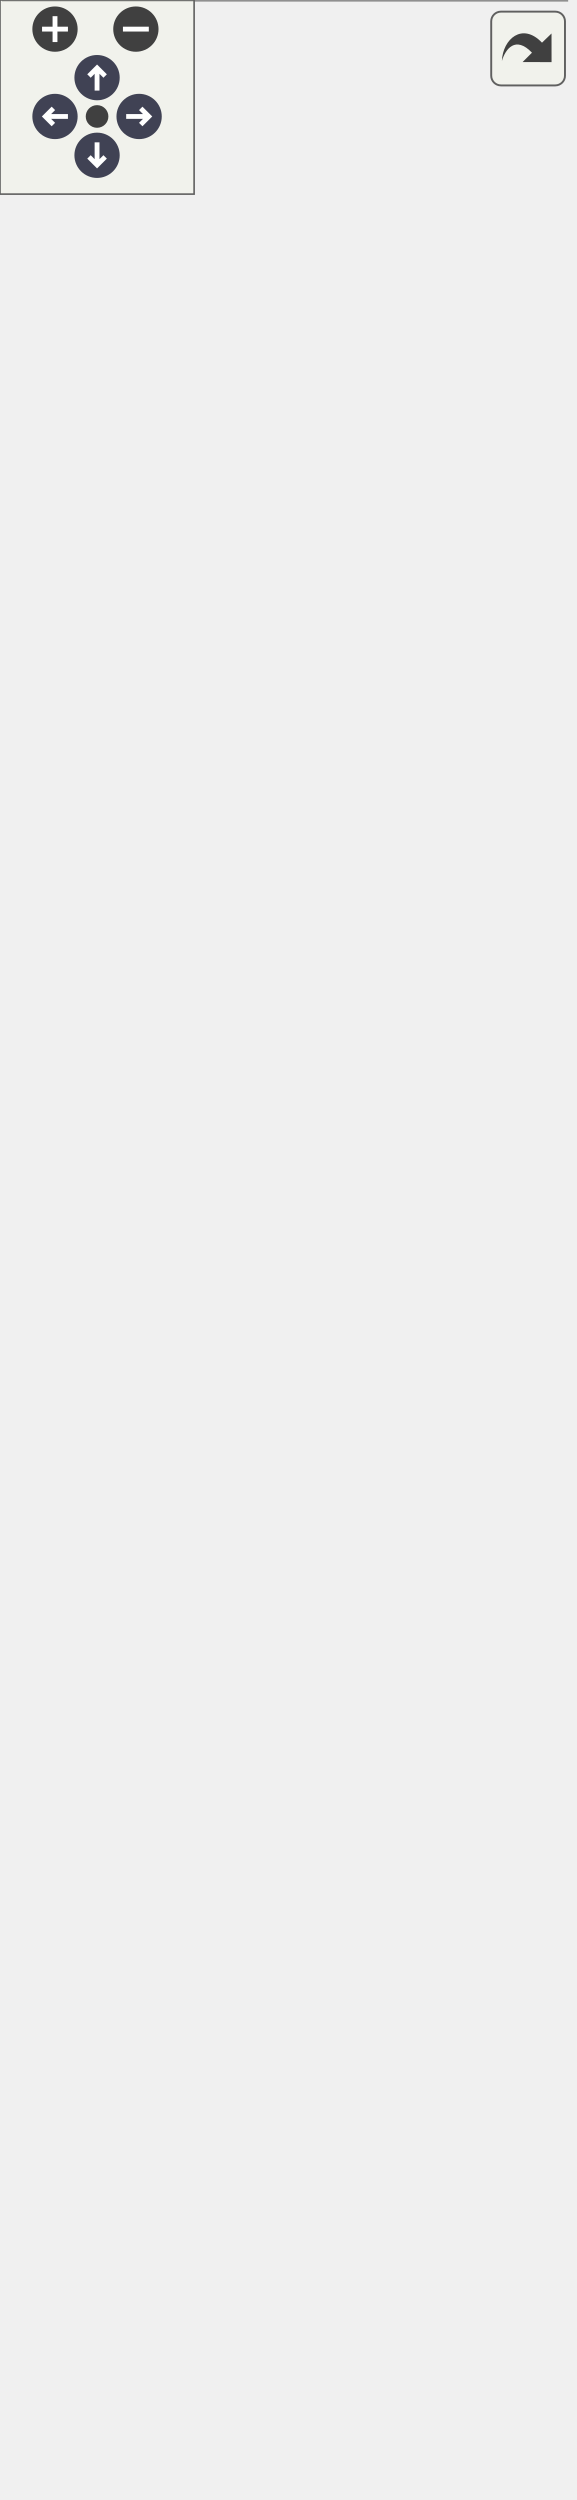
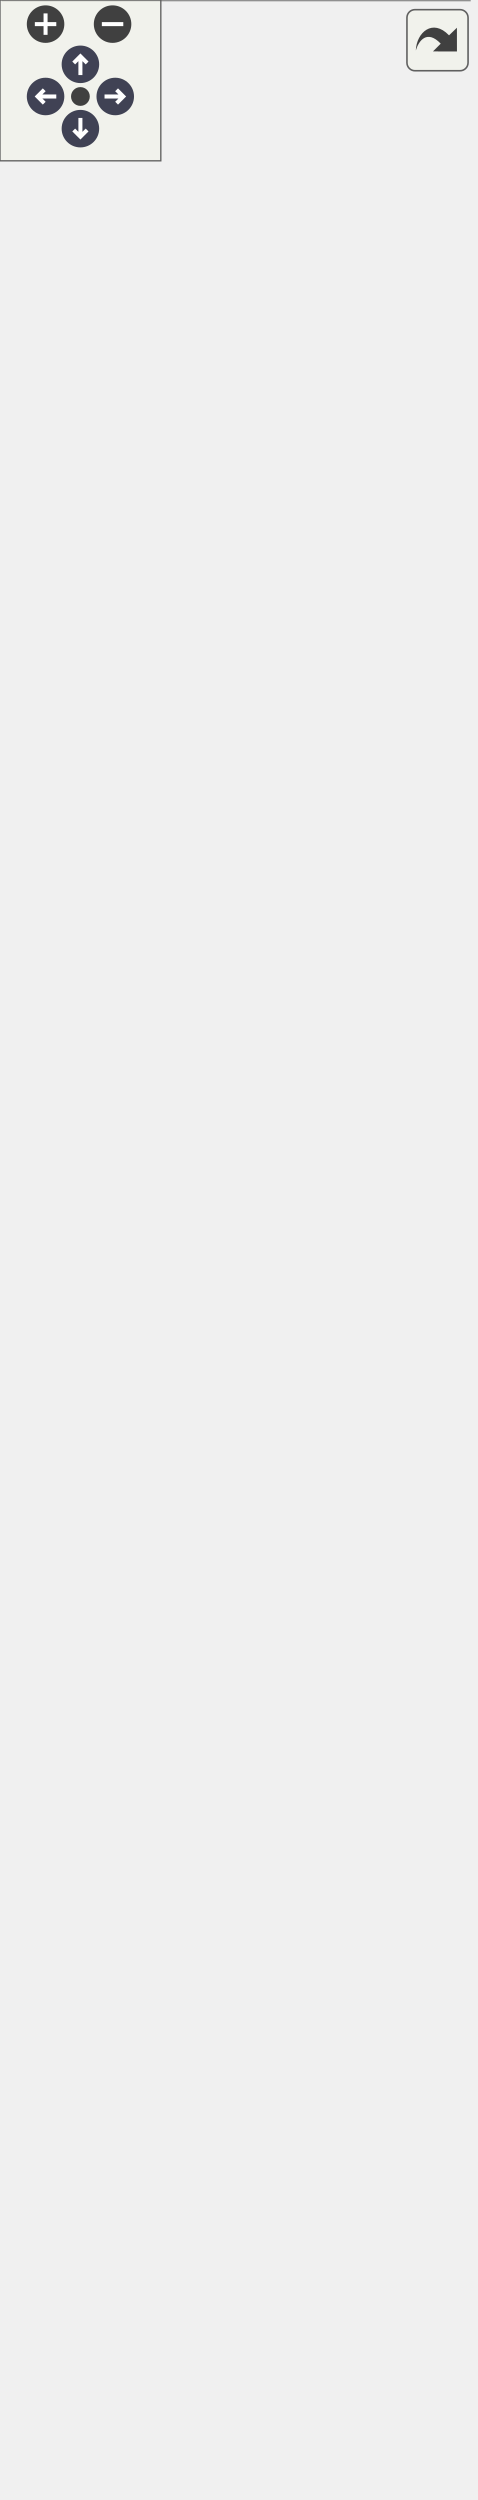
<svg xmlns="http://www.w3.org/2000/svg" xmlns:xlink="http://www.w3.org/1999/xlink" id="main" version="1.1" xml:space="preserve">
  <style type="text/css">
.node, .edge {opacity: 0.7;}
.node.selected, .edge.selected {opacity: 1;}
.edge:hover path { stroke: red; }
.edge:hover polygon { stroke: red; fill: red; }
</style>
  <defs>
    <circle id="rim" cx="0" cy="0" r="7" />
    <circle id="rim2" cx="0" cy="0" r="3.5" />
    <g id="zoomPlus">
      <use xlink:href="#rim" fill="#404040">
        <set attributeName="fill" to="#808080" begin="zoomplus.mouseover" end="zoomplus.mouseout" />
      </use>
      <path d="M-4,0h8M0,-4v8" fill="none" stroke="white" stroke-width="1.5" pointer-events="none" />
    </g>
    <g id="zoomMin">
      <use xlink:href="#rim" fill="#404040">
        <set attributeName="fill" to="#808080" begin="zoomminus.mouseover" end="zoomminus.mouseout" />
      </use>
      <path d="M-4,0h8" fill="none" stroke="white" stroke-width="1.5" pointer-events="none" />
    </g>
    <g id="arrowUp" transform="translate(30 24)">
      <use xlink:href="#rim" />
      <path pointer-events="none" fill="none" stroke="white" stroke-width="1.5" d="M0,-3.0v7 M-2.5,-0.5L0,-3.0L2.5,-0.5" />
    </g>
    <g id="arrowRight" transform="rotate(90) translate(36 -43)">
      <use xlink:href="#rim" />
      <path pointer-events="none" fill="none" stroke="white" stroke-width="1.5" d="M0,-3.0v7 M-2.5,-0.5L0,-3.0L2.5,-0.5" />
    </g>
    <g id="arrowDown" transform="rotate(180) translate(-30 -48)">
      <use xlink:href="#rim" />
      <path pointer-events="none" fill="none" stroke="white" stroke-width="1.5" d="M0,-3.0v7 M-2.5,-0.5L0,-3.0L2.5,-0.5" />
    </g>
    <g id="arrowLeft" transform="rotate(270) translate(-36 17)">
      <use xlink:href="#rim" />
      <path pointer-events="none" fill="none" stroke="white" stroke-width="1.5" d="M0,-3.0v7 M-2.5,-0.5L0,-3.0L2.5,-0.5" />
    </g>
    <g id="resetDef">
      <use xlink:href="#rim2" fill="#404040">
        <set attributeName="fill" to="#808080" begin="reset.mouseover" end="reset.mouseout" />
      </use>
    </g>
  </defs>
  <svg id="graph" class="graph">
    <g id="viewport">
      <g id="Node000001" class="node">
        <g id="a_Node000001">
          <a xlink:title=" ">
-             <polygon fill="#999999" stroke="none" points="175.12,-364 1.12,-364 1.12,0 175.12,0 175.12,-364" />
-             <text xml:space="preserve" text-anchor="start" x="21" y="-350.5" font-family="Helvetica,sans-Serif" font-size="10.00">dotnamecpp::rss::RssManager</text>
-             <text xml:space="preserve" text-anchor="start" x="86.62" y="-334.5" font-family="Helvetica,sans-Serif" font-size="10.00"> </text>
+             <polygon fill="#999999" stroke="none" points="175.12,-444 1.12,-444 1.12,0 175.12,0 175.12,-444" />
+             <text xml:space="preserve" text-anchor="start" x="21" y="-430.5" font-family="Helvetica,sans-Serif" font-size="10.00">dotnamecpp::rss::RssManager</text>
+             <text xml:space="preserve" text-anchor="start" x="86.62" y="-414.5" font-family="Helvetica,sans-Serif" font-size="10.00"> </text>
+             <text xml:space="preserve" text-anchor="start" x="5.12" y="-398.5" font-family="Helvetica,sans-Serif" font-size="10.00">+</text>
+             <text xml:space="preserve" text-anchor="start" x="15.12" y="-398.5" font-family="Helvetica,sans-Serif" font-size="10.00">RssManager(std::shared</text>
+             <text xml:space="preserve" text-anchor="start" x="15.12" y="-386.5" font-family="Helvetica,sans-Serif" font-size="10.00">_ptr&lt; dotnamecpp::logging</text>
+             <text xml:space="preserve" text-anchor="start" x="15.12" y="-374.5" font-family="Helvetica,sans-Serif" font-size="10.00">::ILogger &gt; logger, std::</text>
+             <text xml:space="preserve" text-anchor="start" x="15.12" y="-362.5" font-family="Helvetica,sans-Serif" font-size="10.00">shared_ptr&lt; dotnamecpp::assets</text>
+             <text xml:space="preserve" text-anchor="start" x="15.12" y="-350.5" font-family="Helvetica,sans-Serif" font-size="10.00">::IAssetManager &gt; assetManager)</text>
+             <text xml:space="preserve" text-anchor="start" x="5.12" y="-334.5" font-family="Helvetica,sans-Serif" font-size="10.00">+</text>
+             <text xml:space="preserve" text-anchor="start" x="15.12" y="-334.5" font-family="Helvetica,sans-Serif" font-size="10.00">~RssManager() override</text>
            <text xml:space="preserve" text-anchor="start" x="5.12" y="-318.5" font-family="Helvetica,sans-Serif" font-size="10.00">+</text>
-             <text xml:space="preserve" text-anchor="start" x="15.12" y="-318.5" font-family="Helvetica,sans-Serif" font-size="10.00">RssManager(std::shared</text>
-             <text xml:space="preserve" text-anchor="start" x="15.12" y="-306.5" font-family="Helvetica,sans-Serif" font-size="10.00">_ptr&lt; dotnamecpp::logging</text>
-             <text xml:space="preserve" text-anchor="start" x="15.12" y="-294.5" font-family="Helvetica,sans-Serif" font-size="10.00">::ILogger &gt; logger, std::</text>
-             <text xml:space="preserve" text-anchor="start" x="15.12" y="-282.5" font-family="Helvetica,sans-Serif" font-size="10.00">shared_ptr&lt; dotnamecpp::assets</text>
-             <text xml:space="preserve" text-anchor="start" x="15.12" y="-270.5" font-family="Helvetica,sans-Serif" font-size="10.00">::IAssetManager &gt; assetManager)</text>
-             <text xml:space="preserve" text-anchor="start" x="5.12" y="-254.5" font-family="Helvetica,sans-Serif" font-size="10.00">+</text>
-             <text xml:space="preserve" text-anchor="start" x="15.12" y="-254.5" font-family="Helvetica,sans-Serif" font-size="10.00">~RssManager() override</text>
-             <text xml:space="preserve" text-anchor="start" x="5.12" y="-238.5" font-family="Helvetica,sans-Serif" font-size="10.00">+</text>
-             <text xml:space="preserve" text-anchor="start" x="15.12" y="-238.5" font-family="Helvetica,sans-Serif" font-size="10.00">bool Initialize() override</text>
+             <text xml:space="preserve" text-anchor="start" x="15.12" y="-318.5" font-family="Helvetica,sans-Serif" font-size="10.00">bool Initialize() override</text>
+             <text xml:space="preserve" text-anchor="start" x="5.12" y="-302.5" font-family="Helvetica,sans-Serif" font-size="10.00">+</text>
+             <text xml:space="preserve" text-anchor="start" x="15.12" y="-302.5" font-family="Helvetica,sans-Serif" font-size="10.00">int refetchRssFeeds</text>
+             <text xml:space="preserve" text-anchor="start" x="15.12" y="-290.5" font-family="Helvetica,sans-Serif" font-size="10.00">() override</text>
+             <text xml:space="preserve" text-anchor="start" x="5.12" y="-274.5" font-family="Helvetica,sans-Serif" font-size="10.00">+</text>
+             <text xml:space="preserve" text-anchor="start" x="15.12" y="-274.5" font-family="Helvetica,sans-Serif" font-size="10.00">bool addUrl(const std</text>
+             <text xml:space="preserve" text-anchor="start" x="15.12" y="-262.5" font-family="Helvetica,sans-Serif" font-size="10.00">::string &amp;url, bool embedded,</text>
+             <text xml:space="preserve" text-anchor="start" x="15.12" y="-250.5" font-family="Helvetica,sans-Serif" font-size="10.00"> uint64_t discordChannelId</text>
+             <text xml:space="preserve" text-anchor="start" x="15.12" y="-238.5" font-family="Helvetica,sans-Serif" font-size="10.00">=0) override</text>
            <text xml:space="preserve" text-anchor="start" x="5.12" y="-222.5" font-family="Helvetica,sans-Serif" font-size="10.00">+</text>
-             <text xml:space="preserve" text-anchor="start" x="15.12" y="-222.5" font-family="Helvetica,sans-Serif" font-size="10.00">int refetchRssFeeds</text>
-             <text xml:space="preserve" text-anchor="start" x="15.12" y="-210.5" font-family="Helvetica,sans-Serif" font-size="10.00">() override</text>
-             <text xml:space="preserve" text-anchor="start" x="5.12" y="-194.5" font-family="Helvetica,sans-Serif" font-size="10.00">+</text>
-             <text xml:space="preserve" text-anchor="start" x="15.12" y="-194.5" font-family="Helvetica,sans-Serif" font-size="10.00">bool addUrl(const std</text>
-             <text xml:space="preserve" text-anchor="start" x="15.12" y="-182.5" font-family="Helvetica,sans-Serif" font-size="10.00">::string &amp;url, bool embedded,</text>
-             <text xml:space="preserve" text-anchor="start" x="15.12" y="-170.5" font-family="Helvetica,sans-Serif" font-size="10.00"> uint64_t discordChannelId</text>
-             <text xml:space="preserve" text-anchor="start" x="15.12" y="-158.5" font-family="Helvetica,sans-Serif" font-size="10.00">=0) override</text>
+             <text xml:space="preserve" text-anchor="start" x="15.12" y="-222.5" font-family="Helvetica,sans-Serif" font-size="10.00">bool modUrl(const std</text>
+             <text xml:space="preserve" text-anchor="start" x="15.12" y="-210.5" font-family="Helvetica,sans-Serif" font-size="10.00">::string &amp;url, bool embedded,</text>
+             <text xml:space="preserve" text-anchor="start" x="15.12" y="-198.5" font-family="Helvetica,sans-Serif" font-size="10.00"> uint64_t discordChannelId</text>
+             <text xml:space="preserve" text-anchor="start" x="15.12" y="-186.5" font-family="Helvetica,sans-Serif" font-size="10.00">=0) override</text>
+             <text xml:space="preserve" text-anchor="start" x="5.12" y="-170.5" font-family="Helvetica,sans-Serif" font-size="10.00">+</text>
+             <text xml:space="preserve" text-anchor="start" x="15.12" y="-170.5" font-family="Helvetica,sans-Serif" font-size="10.00">bool remUrl(const std</text>
+             <text xml:space="preserve" text-anchor="start" x="15.12" y="-158.5" font-family="Helvetica,sans-Serif" font-size="10.00">::string &amp;url) override</text>
            <text xml:space="preserve" text-anchor="start" x="5.12" y="-142.5" font-family="Helvetica,sans-Serif" font-size="10.00">+</text>
            <text xml:space="preserve" text-anchor="start" x="15.12" y="-142.5" font-family="Helvetica,sans-Serif" font-size="10.00">std::string listUrlsAsString</text>
            <text xml:space="preserve" text-anchor="start" x="15.12" y="-130.5" font-family="Helvetica,sans-Serif" font-size="10.00">() override</text>
            <text xml:space="preserve" text-anchor="start" x="5.12" y="-114.5" font-family="Helvetica,sans-Serif" font-size="10.00">+</text>
            <text xml:space="preserve" text-anchor="start" x="15.12" y="-114.5" font-family="Helvetica,sans-Serif" font-size="10.00">RSSItem getRandomItem</text>
            <text xml:space="preserve" text-anchor="start" x="15.12" y="-102.5" font-family="Helvetica,sans-Serif" font-size="10.00">() override</text>
            <text xml:space="preserve" text-anchor="start" x="5.12" y="-86.5" font-family="Helvetica,sans-Serif" font-size="10.00">+</text>
            <text xml:space="preserve" text-anchor="start" x="15.12" y="-86.5" font-family="Helvetica,sans-Serif" font-size="10.00">RSSItem getRandomItemMatching</text>
            <text xml:space="preserve" text-anchor="start" x="15.12" y="-74.5" font-family="Helvetica,sans-Serif" font-size="10.00">Embedded(bool embedded) override</text>
            <text xml:space="preserve" text-anchor="start" x="5.12" y="-58.5" font-family="Helvetica,sans-Serif" font-size="10.00">+</text>
            <text xml:space="preserve" text-anchor="start" x="15.12" y="-58.5" font-family="Helvetica,sans-Serif" font-size="10.00">size_t getItemCount</text>
            <text xml:space="preserve" text-anchor="start" x="15.12" y="-46.5" font-family="Helvetica,sans-Serif" font-size="10.00">() const override</text>
            <text xml:space="preserve" text-anchor="start" x="5.12" y="-30.5" font-family="Helvetica,sans-Serif" font-size="10.00">+</text>
            <text xml:space="preserve" text-anchor="start" x="15.12" y="-30.5" font-family="Helvetica,sans-Serif" font-size="10.00">size_t getItemCountMatching</text>
            <text xml:space="preserve" text-anchor="start" x="15.12" y="-18.5" font-family="Helvetica,sans-Serif" font-size="10.00">Embedded(bool embedded)</text>
            <text xml:space="preserve" text-anchor="start" x="15.12" y="-6.5" font-family="Helvetica,sans-Serif" font-size="10.00"> const override</text>
-             <polygon fill="#666666" stroke="#666666" points="1.12,-346 1.12,-346 175.12,-346 175.12,-346 1.12,-346" />
-             <polygon fill="#666666" stroke="#666666" points="1.12,-330 1.12,-330 175.12,-330 175.12,-330 1.12,-330" />
-             <polygon fill="none" stroke="#666666" points="1.12,0 1.12,-364 175.12,-364 175.12,0 1.12,0" />
+             <polygon fill="#666666" stroke="#666666" points="1.12,-426 1.12,-426 175.12,-426 175.12,-426 1.12,-426" />
+             <polygon fill="#666666" stroke="#666666" points="1.12,-410 1.12,-410 175.12,-410 175.12,-410 1.12,-410" />
+             <polygon fill="none" stroke="#666666" points="1.12,0 1.12,-444 175.12,-444 175.12,0 1.12,0" />
          </a>
        </g>
      </g>
      <g id="Node000002" class="node">
        <g id="a_Node000002">
          <a xlink:href="classdotnamecpp_1_1rss_1_1IRssService.html" target="_top" xlink:title="Interface for RSS Service.">
-             <polygon fill="white" stroke="none" points="176.25,-712 0,-712 0,-400 176.25,-400 176.25,-712" />
-             <text xml:space="preserve" text-anchor="start" x="21.75" y="-698.5" font-family="Helvetica,sans-Serif" font-size="10.00">dotnamecpp::rss::IRssService</text>
-             <text xml:space="preserve" text-anchor="start" x="86.62" y="-682.5" font-family="Helvetica,sans-Serif" font-size="10.00"> </text>
-             <text xml:space="preserve" text-anchor="start" x="4" y="-666.5" font-family="Helvetica,sans-Serif" font-size="10.00">+</text>
-             <text xml:space="preserve" text-anchor="start" x="14" y="-666.5" font-family="Helvetica,sans-Serif" font-size="10.00">virtual ~IRssService</text>
-             <text xml:space="preserve" text-anchor="start" x="14" y="-654.5" font-family="Helvetica,sans-Serif" font-size="10.00">()=default</text>
-             <text xml:space="preserve" text-anchor="start" x="4" y="-638.5" font-family="Helvetica,sans-Serif" font-size="10.00">+</text>
-             <text xml:space="preserve" text-anchor="start" x="14" y="-638.5" font-family="Helvetica,sans-Serif" font-size="10.00">virtual bool Initialize()=0</text>
-             <text xml:space="preserve" text-anchor="start" x="4" y="-622.5" font-family="Helvetica,sans-Serif" font-size="10.00">+</text>
-             <text xml:space="preserve" text-anchor="start" x="14" y="-622.5" font-family="Helvetica,sans-Serif" font-size="10.00">virtual int refetchRssFeeds()=0</text>
-             <text xml:space="preserve" text-anchor="start" x="4" y="-606.5" font-family="Helvetica,sans-Serif" font-size="10.00">+</text>
-             <text xml:space="preserve" text-anchor="start" x="14" y="-606.5" font-family="Helvetica,sans-Serif" font-size="10.00">virtual std::string</text>
-             <text xml:space="preserve" text-anchor="start" x="14" y="-594.5" font-family="Helvetica,sans-Serif" font-size="10.00"> listUrlsAsString()=0</text>
-             <text xml:space="preserve" text-anchor="start" x="4" y="-578.5" font-family="Helvetica,sans-Serif" font-size="10.00">+</text>
-             <text xml:space="preserve" text-anchor="start" x="14" y="-578.5" font-family="Helvetica,sans-Serif" font-size="10.00">virtual RSSItem getRandom</text>
-             <text xml:space="preserve" text-anchor="start" x="14" y="-566.5" font-family="Helvetica,sans-Serif" font-size="10.00">Item()=0</text>
+             <polygon fill="white" stroke="none" points="176.25,-872 0,-872 0,-480 176.25,-480 176.25,-872" />
+             <text xml:space="preserve" text-anchor="start" x="21.75" y="-858.5" font-family="Helvetica,sans-Serif" font-size="10.00">dotnamecpp::rss::IRssService</text>
+             <text xml:space="preserve" text-anchor="start" x="86.62" y="-842.5" font-family="Helvetica,sans-Serif" font-size="10.00"> </text>
+             <text xml:space="preserve" text-anchor="start" x="4" y="-826.5" font-family="Helvetica,sans-Serif" font-size="10.00">+</text>
+             <text xml:space="preserve" text-anchor="start" x="14" y="-826.5" font-family="Helvetica,sans-Serif" font-size="10.00">virtual ~IRssService</text>
+             <text xml:space="preserve" text-anchor="start" x="14" y="-814.5" font-family="Helvetica,sans-Serif" font-size="10.00">()=default</text>
+             <text xml:space="preserve" text-anchor="start" x="4" y="-798.5" font-family="Helvetica,sans-Serif" font-size="10.00">+</text>
+             <text xml:space="preserve" text-anchor="start" x="14" y="-798.5" font-family="Helvetica,sans-Serif" font-size="10.00">virtual bool Initialize()=0</text>
+             <text xml:space="preserve" text-anchor="start" x="4" y="-782.5" font-family="Helvetica,sans-Serif" font-size="10.00">+</text>
+             <text xml:space="preserve" text-anchor="start" x="14" y="-782.5" font-family="Helvetica,sans-Serif" font-size="10.00">virtual int refetchRssFeeds()=0</text>
+             <text xml:space="preserve" text-anchor="start" x="4" y="-766.5" font-family="Helvetica,sans-Serif" font-size="10.00">+</text>
+             <text xml:space="preserve" text-anchor="start" x="14" y="-766.5" font-family="Helvetica,sans-Serif" font-size="10.00">virtual std::string</text>
+             <text xml:space="preserve" text-anchor="start" x="14" y="-754.5" font-family="Helvetica,sans-Serif" font-size="10.00"> listUrlsAsString()=0</text>
+             <text xml:space="preserve" text-anchor="start" x="4" y="-738.5" font-family="Helvetica,sans-Serif" font-size="10.00">+</text>
+             <text xml:space="preserve" text-anchor="start" x="14" y="-738.5" font-family="Helvetica,sans-Serif" font-size="10.00">virtual RSSItem getRandom</text>
+             <text xml:space="preserve" text-anchor="start" x="14" y="-726.5" font-family="Helvetica,sans-Serif" font-size="10.00">Item()=0</text>
+             <text xml:space="preserve" text-anchor="start" x="4" y="-710.5" font-family="Helvetica,sans-Serif" font-size="10.00">+</text>
+             <text xml:space="preserve" text-anchor="start" x="14" y="-710.5" font-family="Helvetica,sans-Serif" font-size="10.00">virtual RSSItem getRandom</text>
+             <text xml:space="preserve" text-anchor="start" x="14" y="-698.5" font-family="Helvetica,sans-Serif" font-size="10.00">ItemMatchingEmbedded(bool</text>
+             <text xml:space="preserve" text-anchor="start" x="14" y="-686.5" font-family="Helvetica,sans-Serif" font-size="10.00"> embedded)=0</text>
+             <text xml:space="preserve" text-anchor="start" x="4" y="-670.5" font-family="Helvetica,sans-Serif" font-size="10.00">+</text>
+             <text xml:space="preserve" text-anchor="start" x="14" y="-670.5" font-family="Helvetica,sans-Serif" font-size="10.00">virtual size_t getItemCount</text>
+             <text xml:space="preserve" text-anchor="start" x="14" y="-658.5" font-family="Helvetica,sans-Serif" font-size="10.00">() const =0</text>
+             <text xml:space="preserve" text-anchor="start" x="4" y="-642.5" font-family="Helvetica,sans-Serif" font-size="10.00">+</text>
+             <text xml:space="preserve" text-anchor="start" x="14" y="-642.5" font-family="Helvetica,sans-Serif" font-size="10.00">virtual size_t getItemCount</text>
+             <text xml:space="preserve" text-anchor="start" x="14" y="-630.5" font-family="Helvetica,sans-Serif" font-size="10.00">MatchingEmbedded(bool embedded)</text>
+             <text xml:space="preserve" text-anchor="start" x="14" y="-618.5" font-family="Helvetica,sans-Serif" font-size="10.00"> const =0</text>
+             <text xml:space="preserve" text-anchor="start" x="4" y="-602.5" font-family="Helvetica,sans-Serif" font-size="10.00">+</text>
+             <text xml:space="preserve" text-anchor="start" x="14" y="-602.5" font-family="Helvetica,sans-Serif" font-size="10.00">virtual bool addUrl</text>
+             <text xml:space="preserve" text-anchor="start" x="14" y="-590.5" font-family="Helvetica,sans-Serif" font-size="10.00">(const std::string &amp;url,</text>
+             <text xml:space="preserve" text-anchor="start" x="14" y="-578.5" font-family="Helvetica,sans-Serif" font-size="10.00"> bool embedded, uint64</text>
+             <text xml:space="preserve" text-anchor="start" x="14" y="-566.5" font-family="Helvetica,sans-Serif" font-size="10.00">_t discordChannelId)=0</text>
            <text xml:space="preserve" text-anchor="start" x="4" y="-550.5" font-family="Helvetica,sans-Serif" font-size="10.00">+</text>
-             <text xml:space="preserve" text-anchor="start" x="14" y="-550.5" font-family="Helvetica,sans-Serif" font-size="10.00">virtual RSSItem getRandom</text>
-             <text xml:space="preserve" text-anchor="start" x="14" y="-538.5" font-family="Helvetica,sans-Serif" font-size="10.00">ItemMatchingEmbedded(bool</text>
-             <text xml:space="preserve" text-anchor="start" x="14" y="-526.5" font-family="Helvetica,sans-Serif" font-size="10.00"> embedded)=0</text>
-             <text xml:space="preserve" text-anchor="start" x="4" y="-510.5" font-family="Helvetica,sans-Serif" font-size="10.00">+</text>
-             <text xml:space="preserve" text-anchor="start" x="14" y="-510.5" font-family="Helvetica,sans-Serif" font-size="10.00">virtual size_t getItemCount</text>
-             <text xml:space="preserve" text-anchor="start" x="14" y="-498.5" font-family="Helvetica,sans-Serif" font-size="10.00">() const =0</text>
-             <text xml:space="preserve" text-anchor="start" x="4" y="-482.5" font-family="Helvetica,sans-Serif" font-size="10.00">+</text>
-             <text xml:space="preserve" text-anchor="start" x="14" y="-482.5" font-family="Helvetica,sans-Serif" font-size="10.00">virtual size_t getItemCount</text>
-             <text xml:space="preserve" text-anchor="start" x="14" y="-470.5" font-family="Helvetica,sans-Serif" font-size="10.00">MatchingEmbedded(bool embedded)</text>
-             <text xml:space="preserve" text-anchor="start" x="14" y="-458.5" font-family="Helvetica,sans-Serif" font-size="10.00"> const =0</text>
-             <text xml:space="preserve" text-anchor="start" x="4" y="-442.5" font-family="Helvetica,sans-Serif" font-size="10.00">+</text>
-             <text xml:space="preserve" text-anchor="start" x="14" y="-442.5" font-family="Helvetica,sans-Serif" font-size="10.00">virtual bool addUrl</text>
-             <text xml:space="preserve" text-anchor="start" x="14" y="-430.5" font-family="Helvetica,sans-Serif" font-size="10.00">(const std::string &amp;url,</text>
-             <text xml:space="preserve" text-anchor="start" x="14" y="-418.5" font-family="Helvetica,sans-Serif" font-size="10.00"> bool embedded, uint64</text>
-             <text xml:space="preserve" text-anchor="start" x="14" y="-406.5" font-family="Helvetica,sans-Serif" font-size="10.00">_t discordChannelId)=0</text>
-             <polygon fill="#666666" stroke="#666666" points="0,-694 0,-694 176.25,-694 176.25,-694 0,-694" />
-             <polygon fill="#666666" stroke="#666666" points="0,-678 0,-678 176.25,-678 176.25,-678 0,-678" />
-             <polygon fill="none" stroke="#666666" points="0,-400 0,-712 176.25,-712 176.25,-400 0,-400" />
+             <text xml:space="preserve" text-anchor="start" x="14" y="-550.5" font-family="Helvetica,sans-Serif" font-size="10.00">virtual bool modUrl</text>
+             <text xml:space="preserve" text-anchor="start" x="14" y="-538.5" font-family="Helvetica,sans-Serif" font-size="10.00">(const std::string &amp;url,</text>
+             <text xml:space="preserve" text-anchor="start" x="14" y="-526.5" font-family="Helvetica,sans-Serif" font-size="10.00"> bool embedded, uint64</text>
+             <text xml:space="preserve" text-anchor="start" x="14" y="-514.5" font-family="Helvetica,sans-Serif" font-size="10.00">_t discordChannelId)=0</text>
+             <text xml:space="preserve" text-anchor="start" x="4" y="-498.5" font-family="Helvetica,sans-Serif" font-size="10.00">+</text>
+             <text xml:space="preserve" text-anchor="start" x="14" y="-498.5" font-family="Helvetica,sans-Serif" font-size="10.00">virtual bool remUrl</text>
+             <text xml:space="preserve" text-anchor="start" x="14" y="-486.5" font-family="Helvetica,sans-Serif" font-size="10.00">(const std::string &amp;url)=0</text>
+             <polygon fill="#666666" stroke="#666666" points="0,-854 0,-854 176.25,-854 176.25,-854 0,-854" />
+             <polygon fill="#666666" stroke="#666666" points="0,-838 0,-838 176.25,-838 176.25,-838 0,-838" />
+             <polygon fill="none" stroke="#666666" points="0,-480 0,-872 176.25,-872 176.25,-480 0,-480" />
          </a>
        </g>
      </g>
      <g id="edge1_Node000001_Node000002" class="edge">
        <g id="a_edge1_Node000001_Node000002">
          <a xlink:title=" ">
-             <path fill="none" stroke="#63b8ff" d="M88.12,-388.93C88.12,-380.64 88.12,-372.3 88.12,-363.97" />
-             <polygon fill="none" stroke="#63b8ff" points="84.63,-388.69 88.13,-398.69 91.63,-388.69 84.63,-388.69" />
+             <path fill="none" stroke="#63b8ff" d="M88.12,-468.52C88.12,-460.36 88.12,-452.16 88.12,-443.98" />
+             <polygon fill="none" stroke="#63b8ff" points="84.63,-468.52 88.13,-478.52 91.63,-468.52 84.63,-468.52" />
          </a>
        </g>
      </g>
    </g>
  </svg>
  <g id="navigator" transform="translate(0 0)" fill="#404254">
    <rect fill="#f2f5e9" fill-opacity="0.5" stroke="#606060" stroke-width=".5" x="0" y="0" width="60" height="60" />
    <use id="zoomplus" xlink:href="#zoomPlus" x="17" y="9" />
    <use id="zoomminus" xlink:href="#zoomMin" x="42" y="9" />
    <use id="reset" xlink:href="#resetDef" x="30" y="36" />
    <use id="arrowup" xlink:href="#arrowUp" x="0" y="0" />
    <use id="arrowright" xlink:href="#arrowRight" x="0" y="0" />
    <use id="arrowdown" xlink:href="#arrowDown" x="0" y="0" />
    <use id="arrowleft" xlink:href="#arrowLeft" x="0" y="0" />
  </g>
  <svg viewBox="0 0 15 15" width="100%" height="30px" preserveAspectRatio="xMaxYMin meet">
    <g id="arrow_out" transform="scale(0.3 0.3)">
      <a xlink:href="classdotnamecpp_1_1rss_1_1RssManager__inherit__graph_org.svg" target="_base">
        <rect id="button" ry="5" rx="5" y="6" x="6" height="38" width="38" fill="#f2f5e9" fill-opacity="0.5" stroke="#606060" stroke-width="1.0" />
        <path id="arrow" d="M 11.5,31.437 C 11.94,20.098 22.043,11.323 32.159,21.979 L 37.069,17.246 C 37.069,17.246 37.088,32 37.088,32 L 22.16,31.978 C 22.16,31.978 26.998,27.14 26.998,27.14 C 18.529,18.264 13.292,25.23 11.5,31.437 z" style="fill:#404040;" />
      </a>
    </g>
  </svg>
  <style type="text/css">

[data-mouse-over-selected='false'] { opacity: 0.7; }
[data-mouse-over-selected='true']  { opacity: 1.0; }

</style>
</svg>
